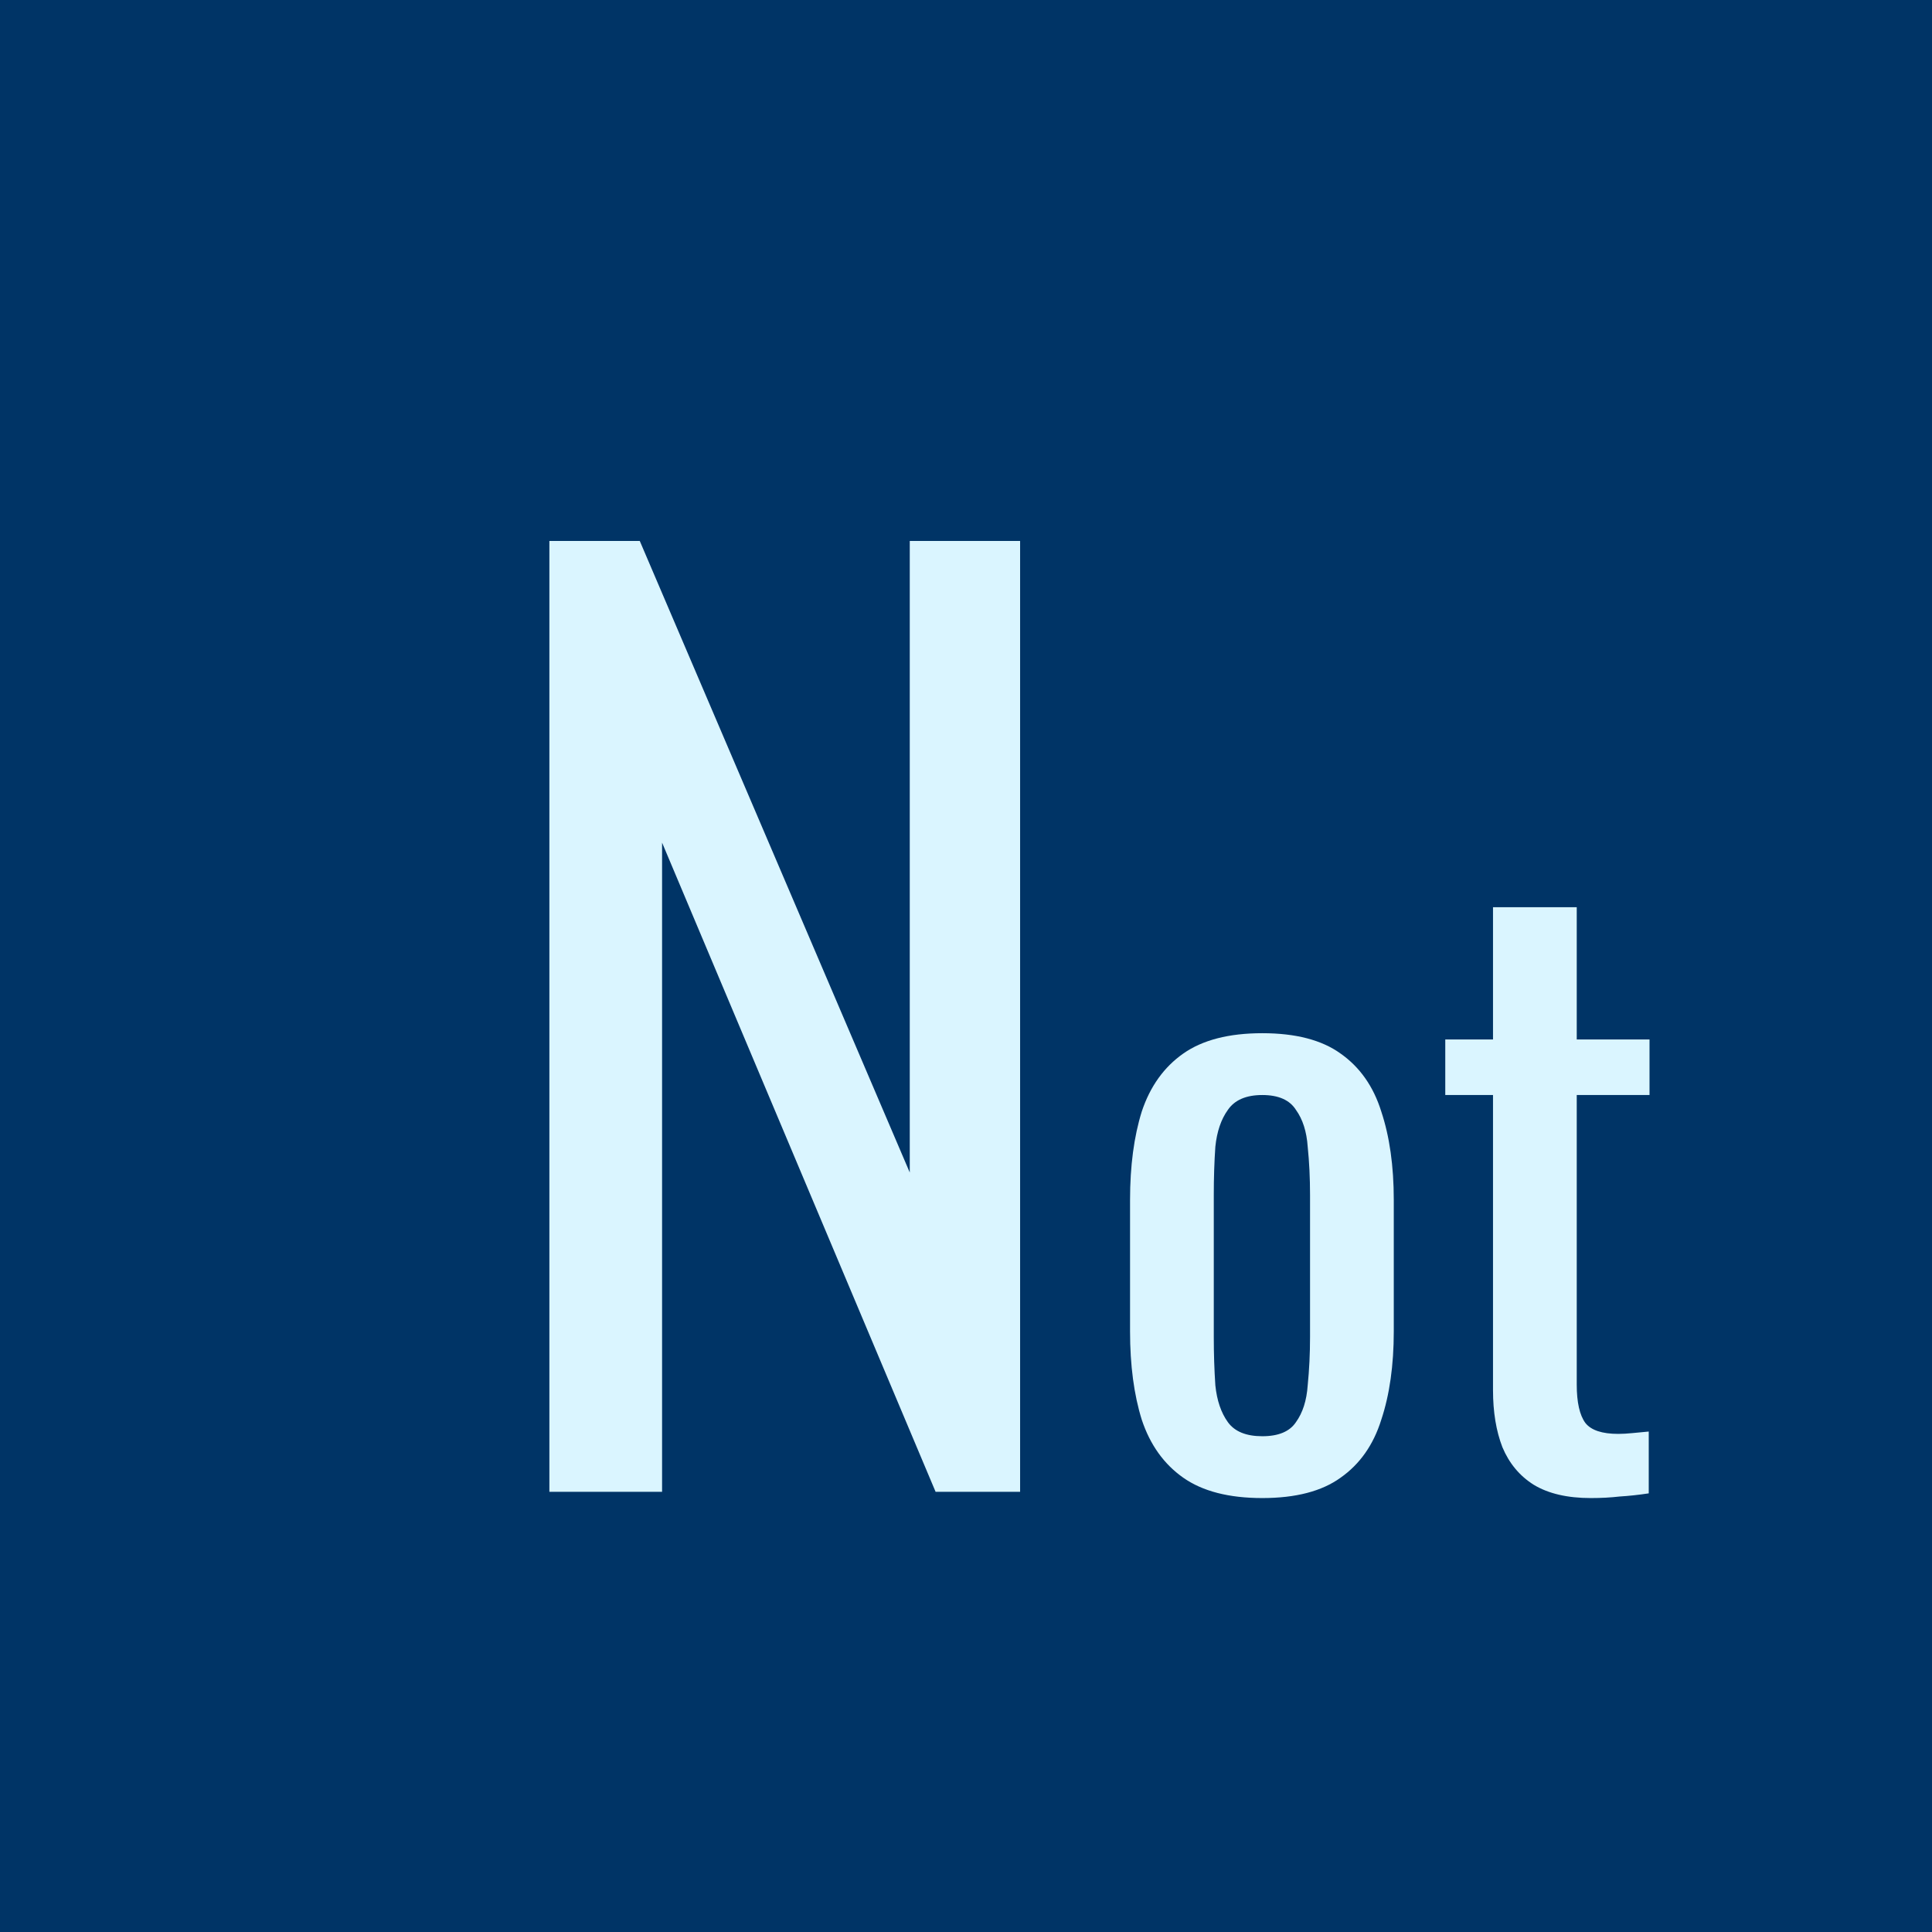
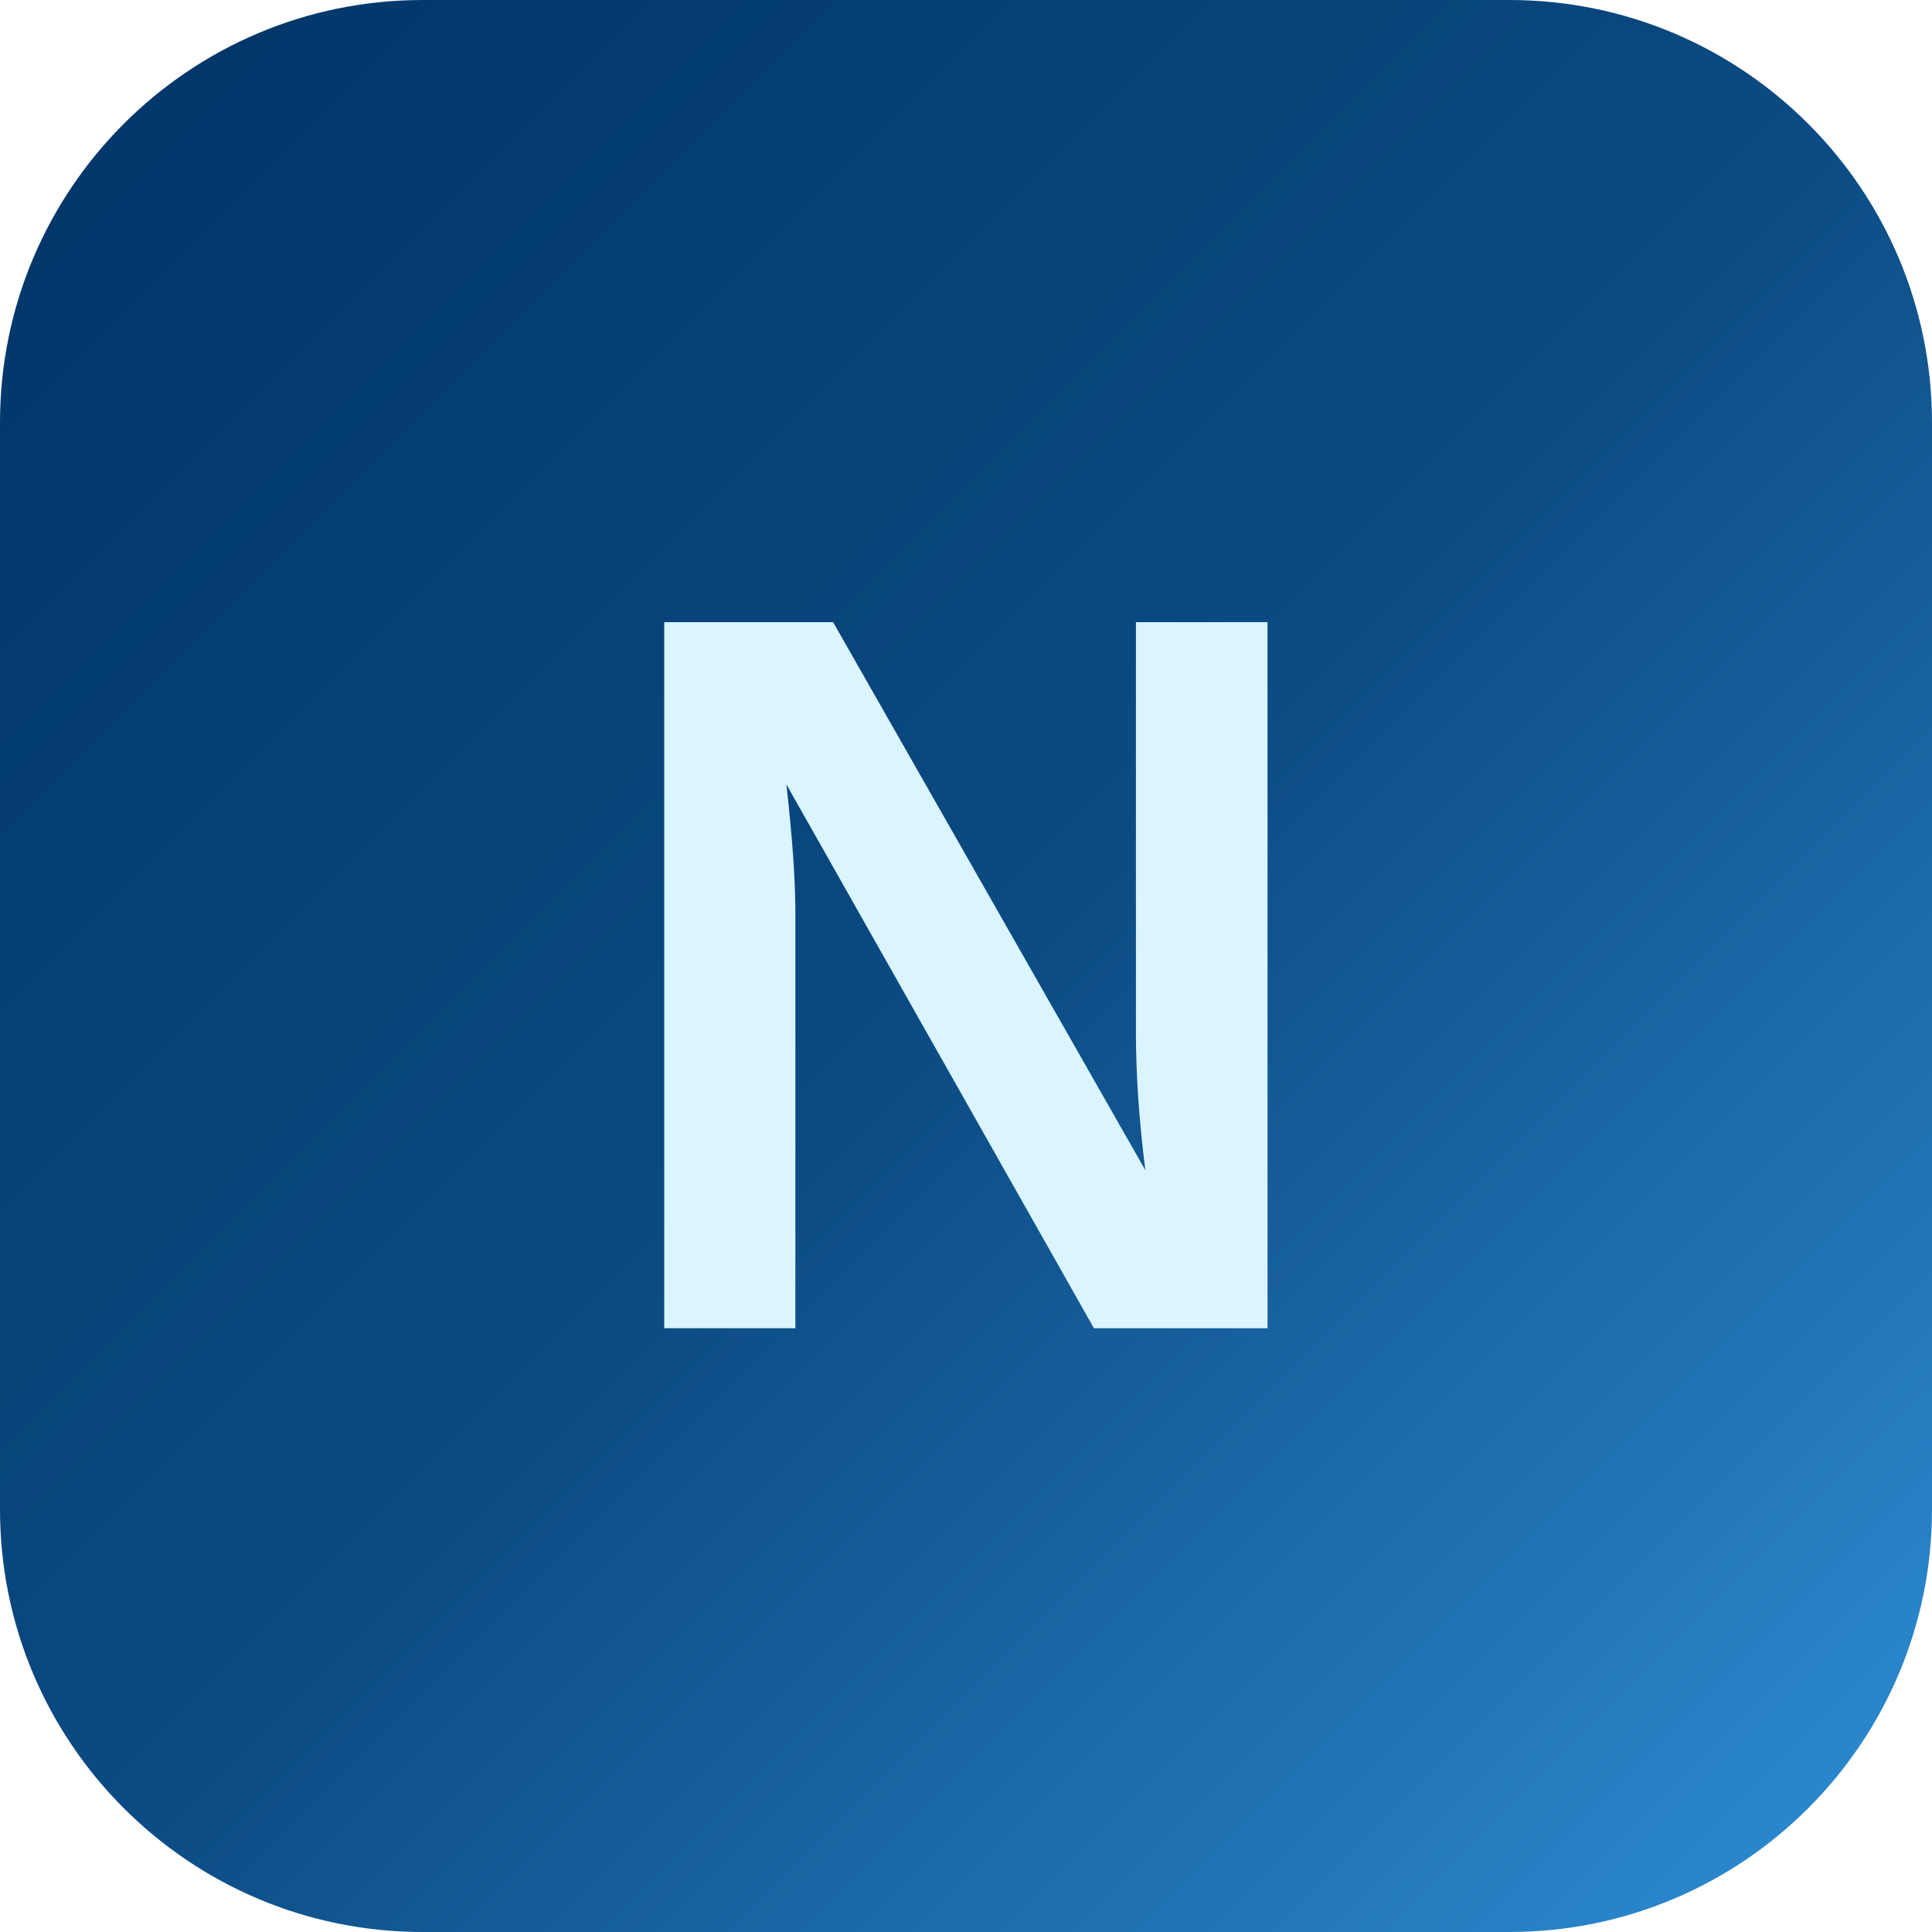
- <svg xmlns="http://www.w3.org/2000/svg" width="158" height="158" viewBox="0 0 158 158">
-   <rect width="158" height="158" fill="#003466" />
-   <g transform="translate(8.381,0)">
-     <path d="M36.548 122V44.24H43.94L66.02 95.888V44.24H75.044V122H68.132L45.764 68.912V122H36.548ZM94.851 122.512C92.12 122.512 89.965 121.957 88.387 120.848C86.808 119.739 85.677 118.16 84.995 116.112C84.355 114.064 84.035 111.653 84.035 108.88V98.128C84.035 95.355 84.355 92.944 84.995 90.896C85.677 88.848 86.808 87.269 88.387 86.16C89.965 85.051 92.12 84.496 94.851 84.496C97.581 84.496 99.715 85.051 101.251 86.16C102.829 87.269 103.939 88.848 104.579 90.896C105.261 92.944 105.603 95.355 105.603 98.128V108.88C105.603 111.653 105.261 114.064 104.579 116.112C103.939 118.16 102.829 119.739 101.251 120.848C99.715 121.957 97.581 122.512 94.851 122.512ZM94.851 117.456C96.173 117.456 97.091 117.072 97.603 116.304C98.157 115.536 98.477 114.533 98.563 113.296C98.691 112.016 98.755 110.693 98.755 109.328V97.744C98.755 96.336 98.691 95.013 98.563 93.776C98.477 92.539 98.157 91.536 97.603 90.768C97.091 89.957 96.173 89.552 94.851 89.552C93.528 89.552 92.589 89.957 92.035 90.768C91.48 91.536 91.139 92.539 91.011 93.776C90.925 95.013 90.883 96.336 90.883 97.744V109.328C90.883 110.693 90.925 112.016 91.011 113.296C91.139 114.533 91.48 115.536 92.035 116.304C92.589 117.072 93.528 117.456 94.851 117.456ZM121.718 122.512C119.798 122.512 118.241 122.149 117.046 121.424C115.894 120.699 115.041 119.675 114.486 118.352C113.974 117.029 113.718 115.472 113.718 113.68V89.552H109.814V85.008H113.718V74.192H120.566V85.008H126.518V89.552H120.566V113.232C120.566 114.683 120.801 115.728 121.27 116.368C121.74 116.965 122.636 117.264 123.958 117.264C124.3 117.264 124.684 117.243 125.11 117.2C125.58 117.157 126.028 117.115 126.454 117.072V122.128C125.601 122.256 124.812 122.341 124.086 122.384C123.361 122.469 122.572 122.512 121.718 122.512Z" fill="#DAF5FF" />
-   </g>
+ <svg xmlns="http://www.w3.org/2000/svg" width="64" height="64" viewBox="0 0 64 64">
+   <defs>
+     <linearGradient id="g" x1="0" y1="0" x2="64" y2="64" gradientUnits="userSpaceOnUse">
+       <stop offset="0%" stop-color="#003466" />
+       <stop offset="50%" stop-color="#0b4a82" />
+       <stop offset="100%" stop-color="#2f8fd6" />
+     </linearGradient>
+   </defs>
+   <rect width="64" height="64" rx="14" fill="url(#g)" />
+   <text x="32" y="44" font-family="Arial, Helvetica, sans-serif" font-weight="800" font-size="34" fill="#daf5ff" text-anchor="middle">N</text>
</svg>
